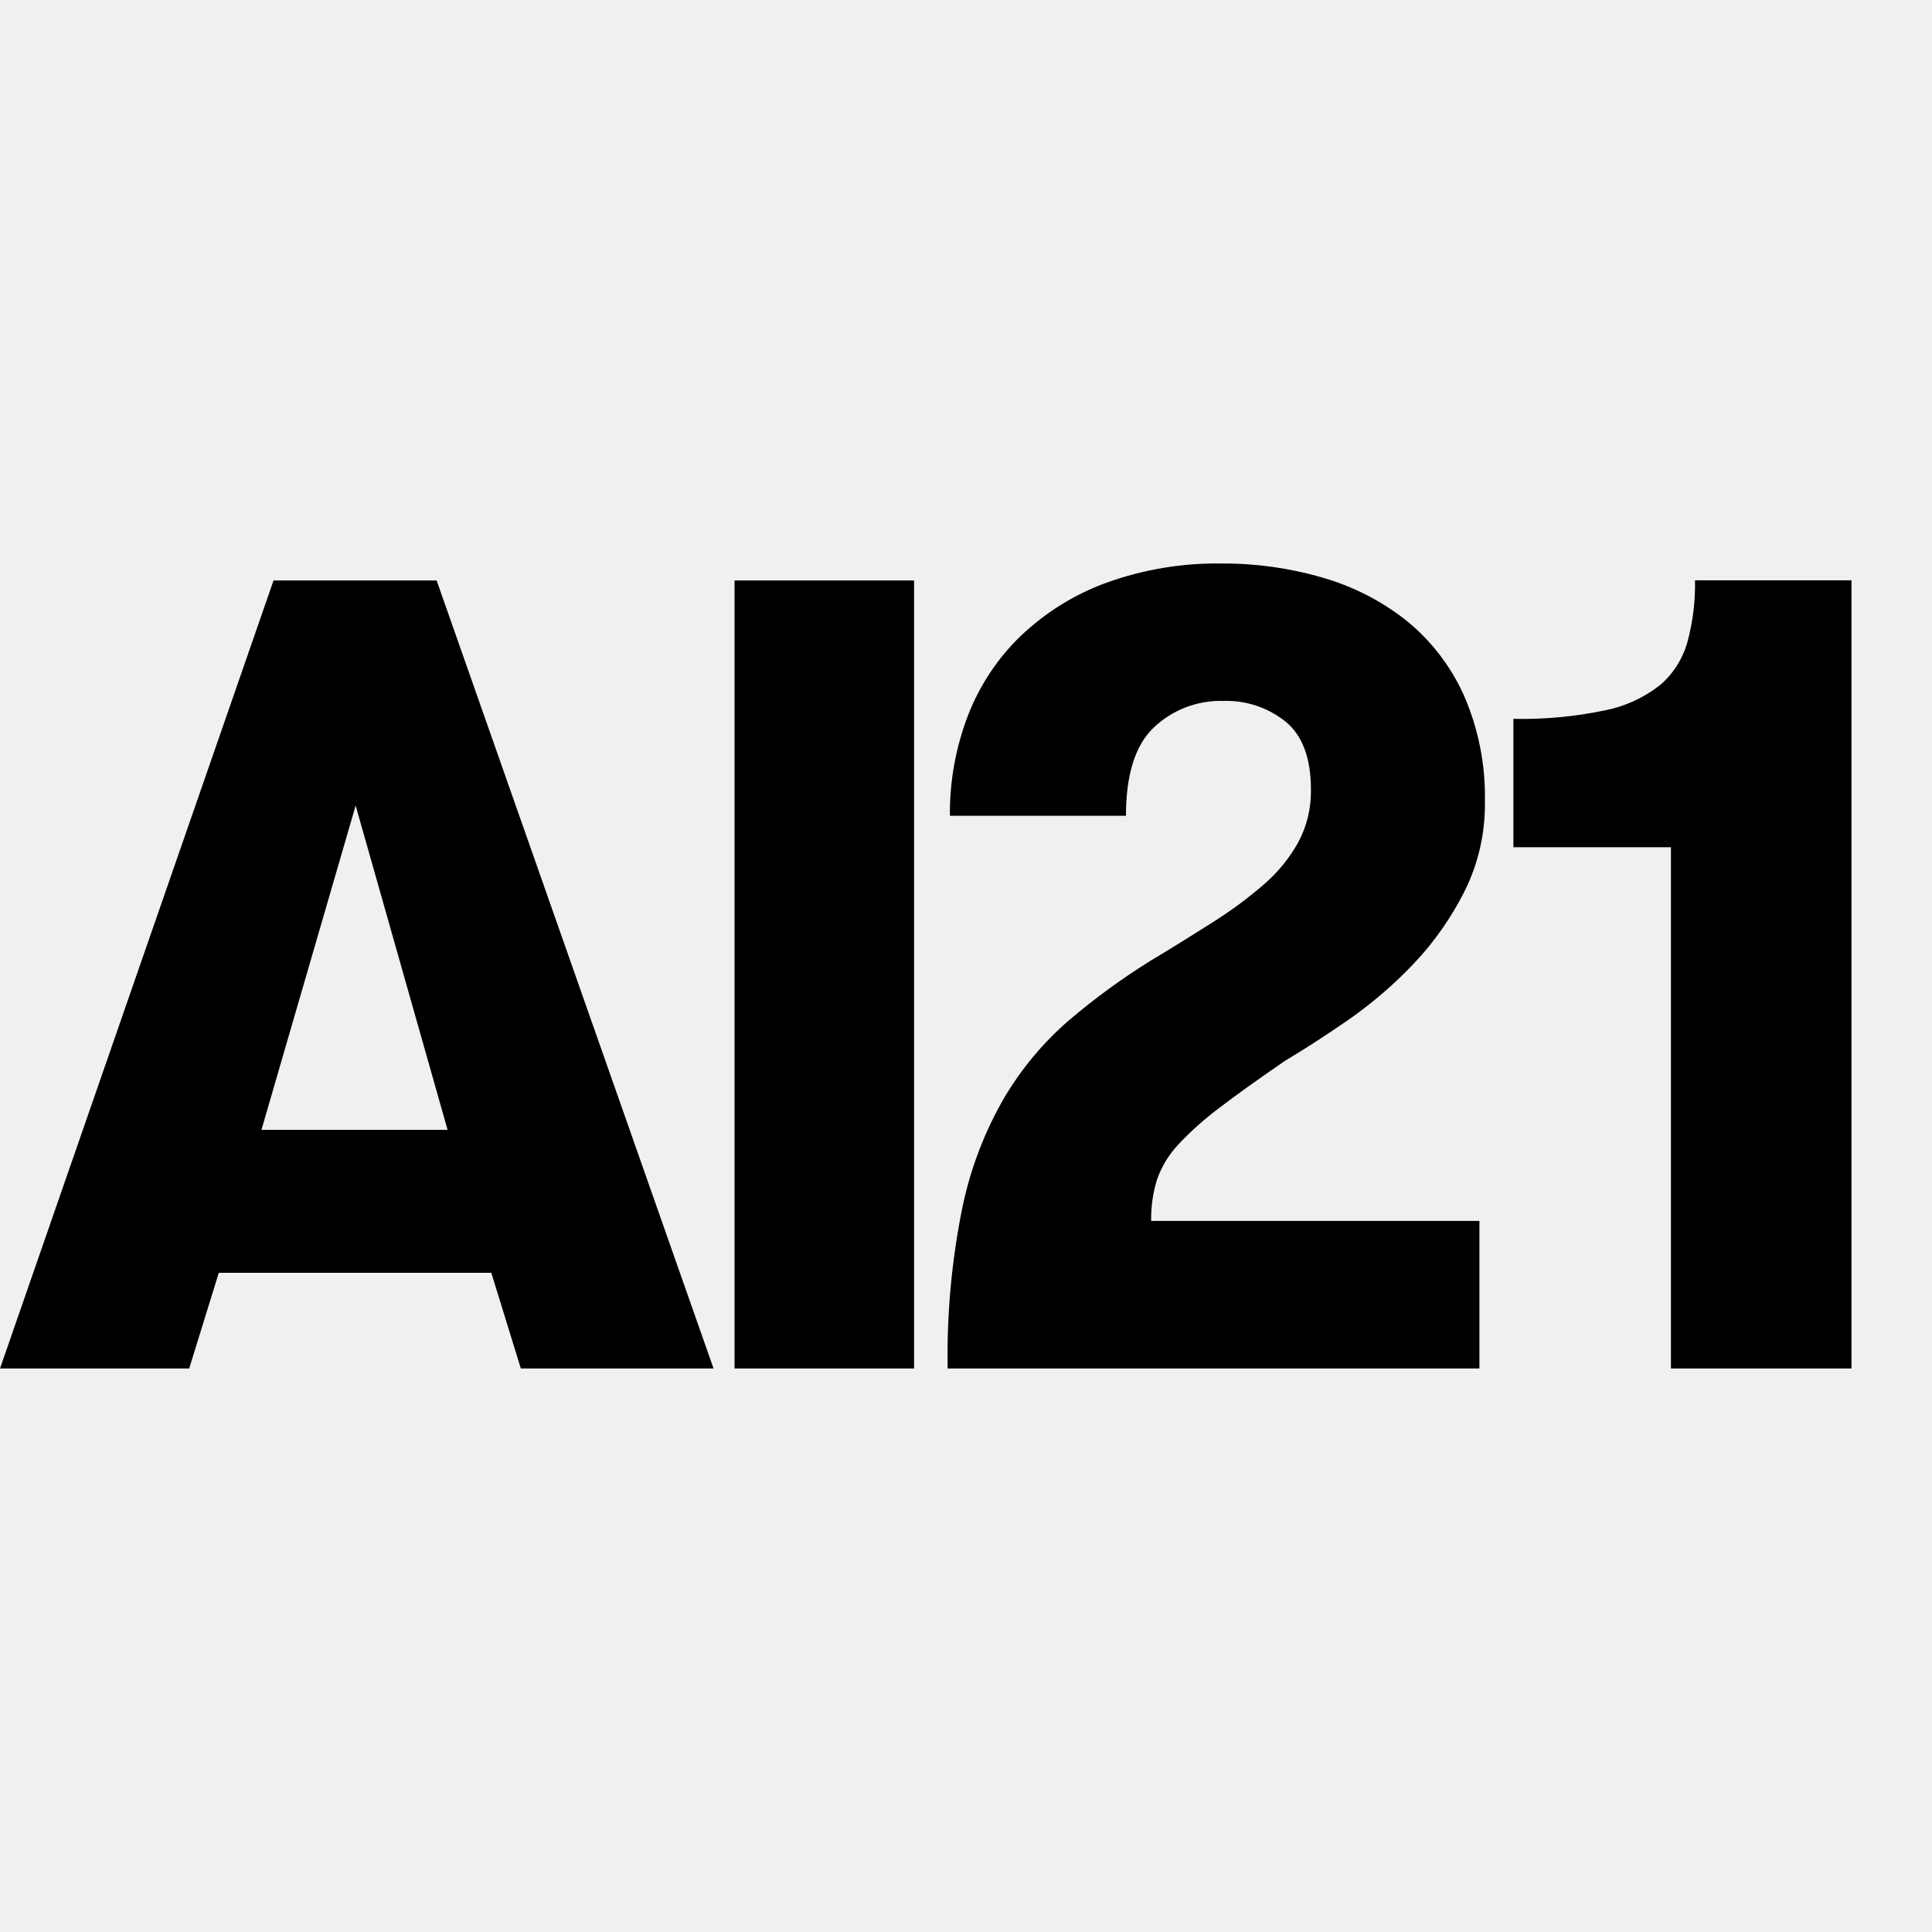
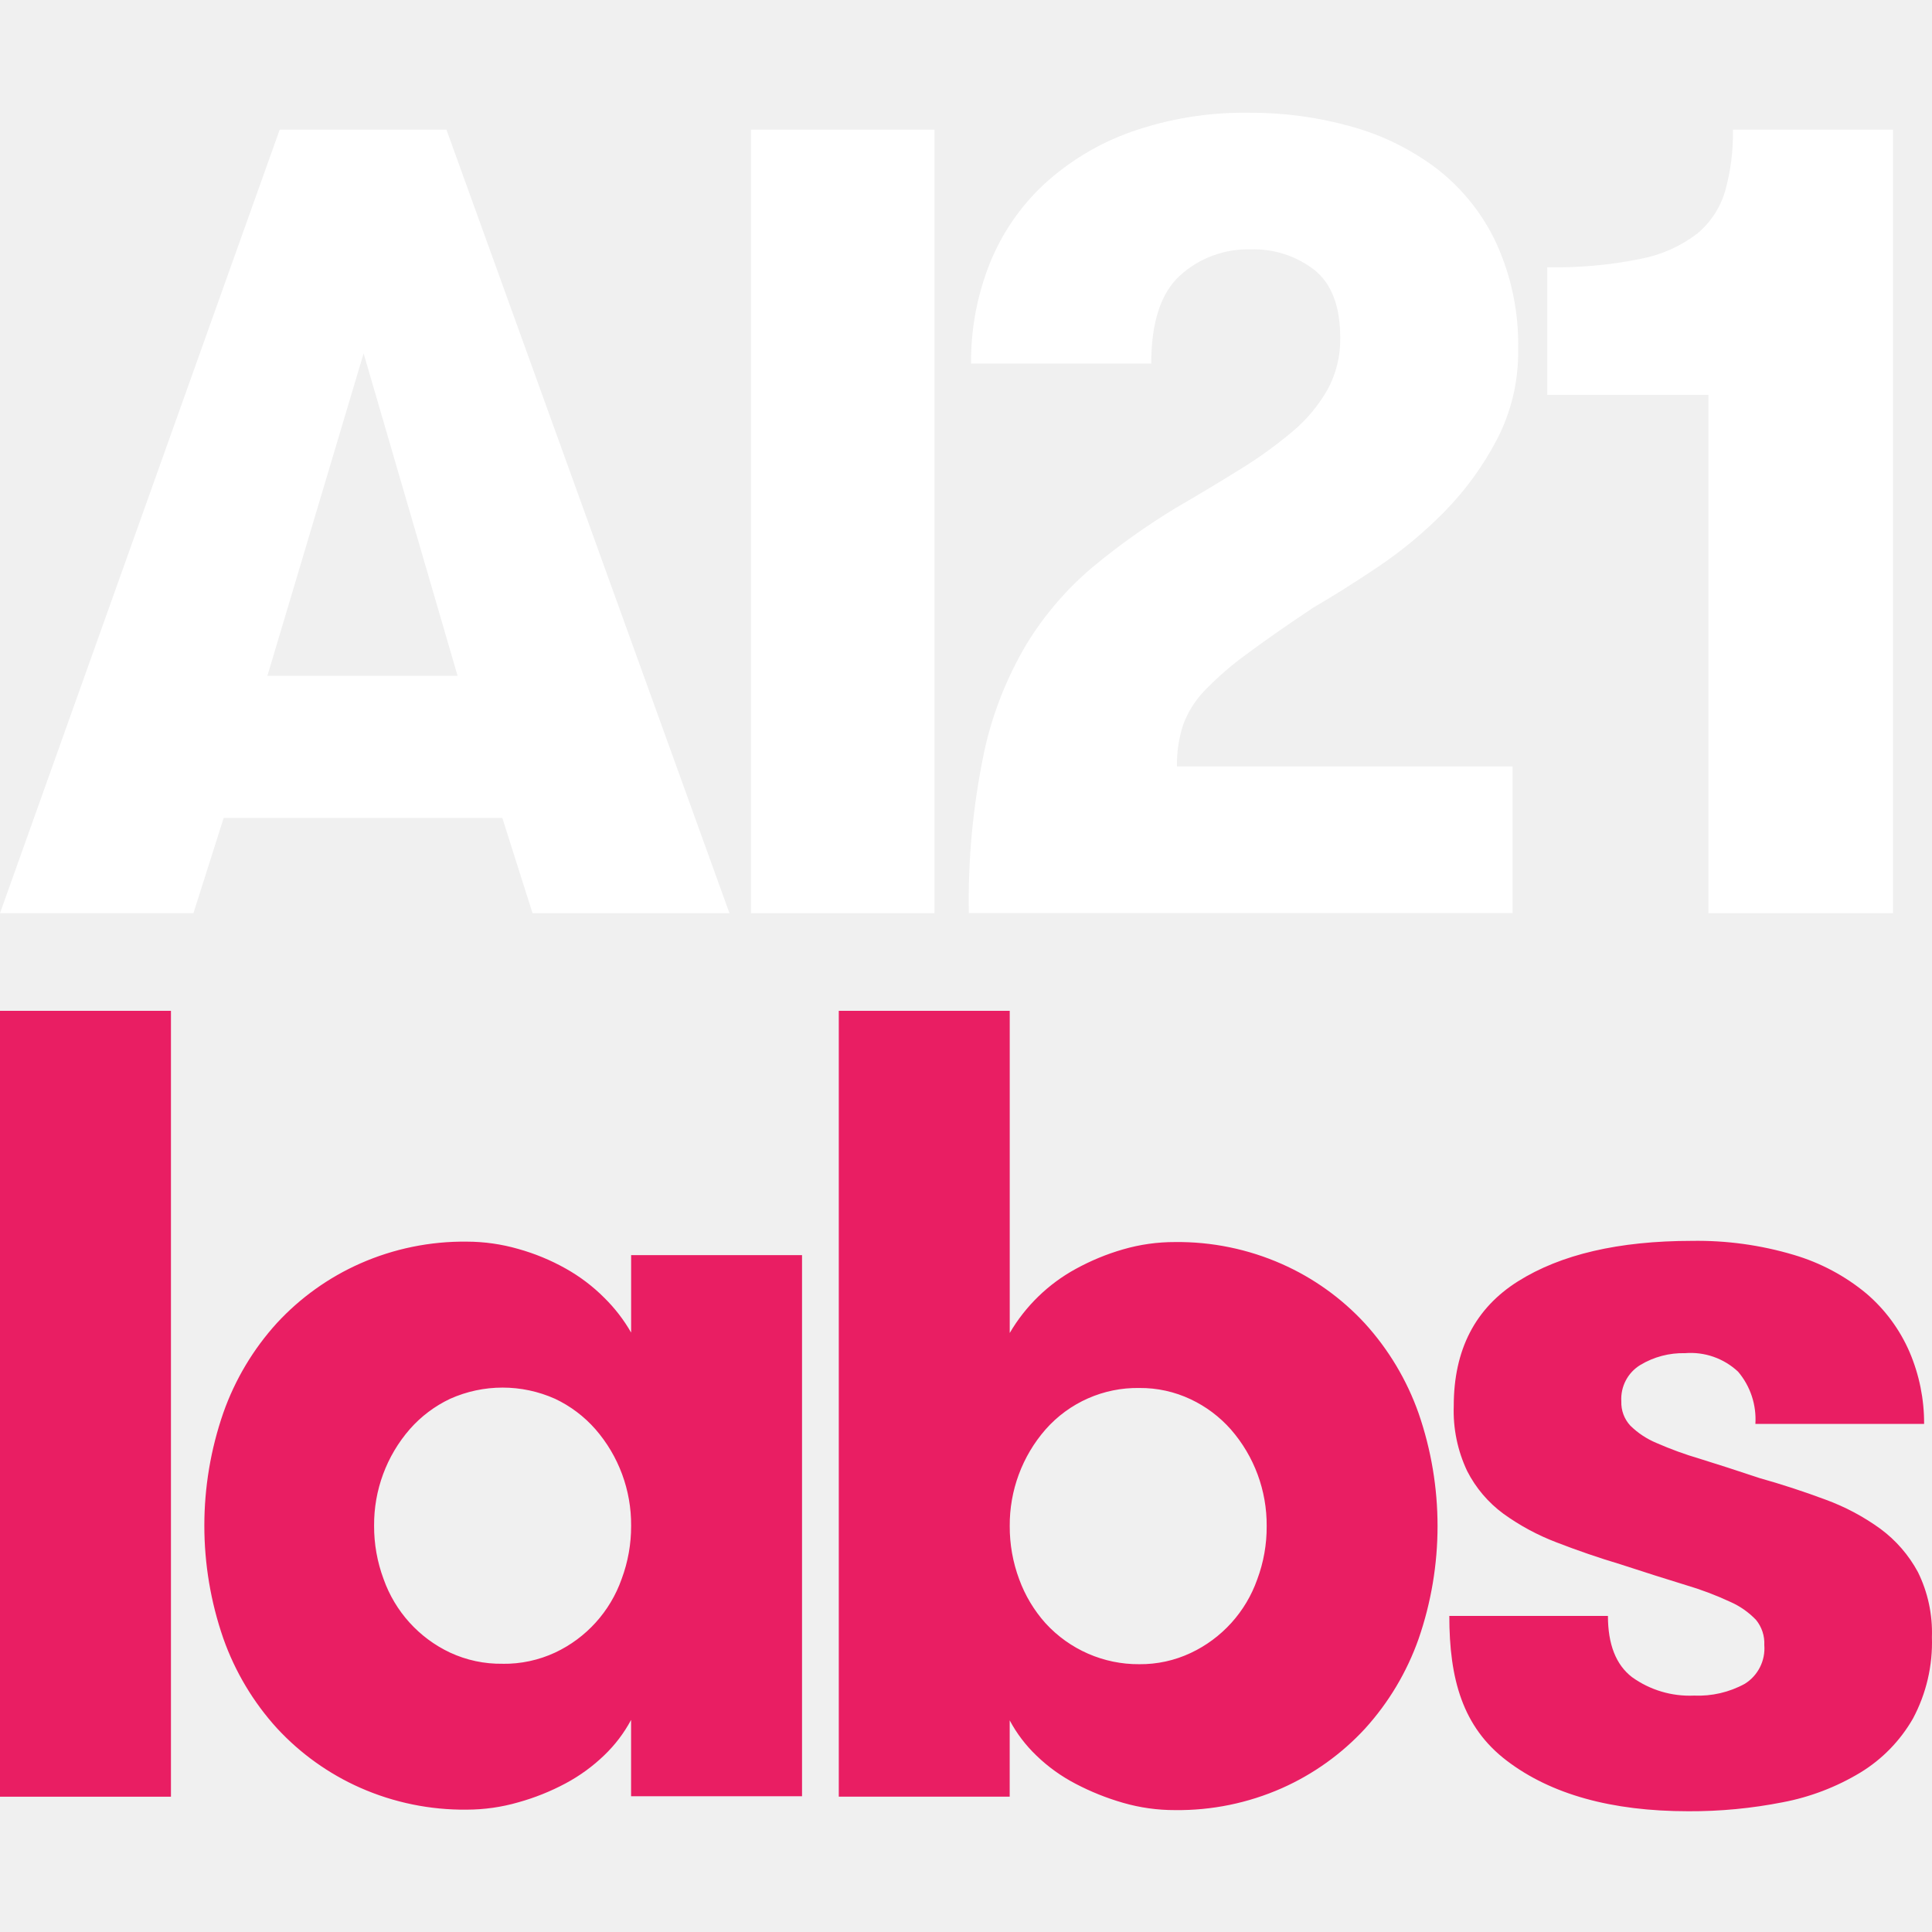
- <svg xmlns="http://www.w3.org/2000/svg" fill="currentColor" fill-rule="evenodd" height="1em" style="flex:none;line-height:1" viewBox="0 0 24 24" width="1em">
-   <path d="M6.47 17l-.367-1.189H2.718L2.35 17H0l3.398-9.789h2.026L8.864 17H6.47zm-2.052-6.993l-1.17 4.028H5.56l-1.142-4.028zm4.707-2.796h2.23V17h-2.23V7.211zM11.955 15c.1-.483.277-.946.524-1.37.214-.359.482-.68.795-.951.32-.273.658-.52 1.013-.741.28-.168.54-.33.781-.483.222-.14.433-.296.632-.468.172-.148.317-.325.428-.525.107-.199.16-.423.157-.65 0-.392-.104-.674-.313-.846a1.176 1.176 0 00-.775-.259 1.207 1.207 0 00-.863.329c-.231.219-.347.585-.347 1.098H11.8a3.387 3.387 0 01.224-1.245c.146-.377.371-.716.66-.993.306-.29.667-.514 1.06-.657A4.04 4.04 0 0115.183 7c.42-.002.84.057 1.244.175.376.107.73.287 1.04.531.305.246.55.562.714.923.185.419.275.875.265 1.335.005.39-.084.774-.259 1.12-.167.328-.38.63-.632.894-.246.259-.517.49-.808.693-.29.2-.554.37-.789.51-.326.224-.596.417-.809.58a3.872 3.872 0 00-.51.455 1.229 1.229 0 00-.265.434 1.633 1.633 0 00-.074.517h4.078V17h-6.606a9.24 9.24 0 01.183-2zM18.8 8.93a5.05 5.05 0 001.135-.105c.25-.049.484-.156.686-.314.163-.139.28-.324.34-.532.068-.25.1-.51.095-.77H23V17h-2.243v-6.475H18.8V8.93z" />
+ <svg xmlns="http://www.w3.org/2000/svg" width="240px" height="240px" viewBox="0 0 240 240" version="1.1">
+   <g id="Page-1" stroke="none" stroke-width="1" fill="none" fill-rule="evenodd">
+     <g id="ai21-brand-color">
+       <rect id="box" x="0" y="0" width="240" height="240" />
+       <g id="Group" transform="translate(0, 14)">
+         <path d="M66.15,99.432 L62.403,87.613 L27.784,87.613 L24.032,99.432 L0,99.432 L34.746,2.101 L55.456,2.101 L90.617,99.437 L66.15,99.437 L66.15,99.432 Z M45.167,29.91 L33.217,69.953 L56.843,69.953 L45.172,29.91 L45.167,29.91 Z M93.291,2.101 L116.082,2.101 L116.082,99.437 L93.291,99.437 L93.291,2.096 L93.291,2.101 Z M122.224,79.545 C123.248,74.741 125.057,70.14 127.576,65.924 C129.767,62.36 132.513,59.169 135.708,56.469 C138.973,53.759 142.434,51.296 146.063,49.099 C148.934,47.428 151.598,45.829 154.054,44.3 C156.317,42.908 158.479,41.354 160.515,39.644 C162.277,38.181 163.755,36.414 164.895,34.43 C165.978,32.451 166.53,30.219 166.49,27.961 C166.49,24.069 165.426,21.265 163.3,19.549 C161.036,17.793 158.236,16.887 155.375,16.978 C152.121,16.883 148.958,18.057 146.554,20.253 C144.19,22.429 143.01,26.073 143.01,31.165 L120.629,31.165 C120.591,26.931 121.371,22.728 122.928,18.79 C124.417,15.044 126.721,11.673 129.662,8.92 C132.801,6.034 136.49,3.812 140.509,2.385 C145.237,0.727 150.223,-0.078 155.233,0.006 C159.534,-0.013 163.816,0.573 167.953,1.747 C171.801,2.81 175.407,4.607 178.587,7.032 C181.706,9.474 184.204,12.618 185.878,16.208 C187.772,20.374 188.698,24.914 188.592,29.485 C188.641,33.354 187.733,37.176 185.949,40.61 C184.241,43.876 182.065,46.874 179.488,49.509 C176.971,52.08 174.201,54.383 171.219,56.393 C168.252,58.387 165.563,60.077 163.158,61.469 C159.816,63.697 157.061,65.62 154.889,67.24 C153.021,68.589 151.276,70.1 149.674,71.755 C148.476,72.985 147.553,74.455 146.965,76.067 C146.429,77.729 146.173,79.469 146.205,81.215 L187.898,81.215 L187.898,99.427 L120.351,99.427 C120.234,92.745 120.867,86.079 122.229,79.545 L122.224,79.545 Z M192.202,19.2 C196.096,19.281 199.99,18.931 203.808,18.157 C206.358,17.672 208.761,16.601 210.826,15.029 C212.484,13.652 213.693,11.812 214.3,9.745 C214.994,7.259 215.323,4.683 215.272,2.101 L235.152,2.101 L235.152,99.437 L212.224,99.437 L212.224,35.048 L192.202,35.048 L192.202,19.2 L192.202,19.2 Z" id="Shape" fill="#FFFFFF" />
+         <path d="M0.005,111.568 L21.236,111.568 L21.236,209.192 L0,209.192 L0,111.563 L0.005,111.568 Z M99.631,141.916 L99.631,209.136 L78.395,209.136 L78.395,199.653 C77.524,201.285 76.399,202.767 75.063,204.044 C73.637,205.421 72.027,206.593 70.28,207.527 C68.404,208.532 66.427,209.324 64.38,209.893 C62.307,210.492 60.158,210.796 57.999,210.801 C53.437,210.853 48.917,209.925 44.742,208.08 C40.832,206.349 37.315,203.833 34.407,200.689 C31.466,197.455 29.2,193.663 27.743,189.535 C24.597,180.458 24.597,170.58 27.743,161.502 C29.199,157.373 31.465,153.578 34.407,150.344 C37.315,147.201 40.832,144.687 44.742,142.957 C48.917,141.113 53.438,140.187 57.999,140.241 C60.158,140.246 62.307,140.551 64.385,141.15 C66.438,141.723 68.42,142.541 70.28,143.587 C72.035,144.571 73.648,145.79 75.068,147.216 C76.368,148.496 77.495,149.953 78.4,151.537 L78.4,141.916 L99.631,141.916 L99.631,141.916 Z M62.438,192.683 C64.688,192.713 66.918,192.236 68.961,191.287 C72.822,189.475 75.799,186.183 77.222,182.149 C78.011,180.032 78.411,177.788 78.4,175.529 C78.433,171.118 76.851,166.85 73.956,163.533 C72.562,161.948 70.861,160.666 68.956,159.766 C64.804,157.908 60.062,157.908 55.911,159.766 C54.006,160.667 52.304,161.949 50.91,163.533 C48.018,166.851 46.439,171.119 46.471,175.529 C46.461,177.788 46.86,180.037 47.649,182.154 C49.076,186.186 52.051,189.477 55.911,191.292 C57.953,192.241 60.183,192.713 62.433,192.678 L62.438,192.683 Z M125.433,209.187 L104.197,209.187 L104.197,111.568 L125.433,111.568 L125.433,151.587 C127.393,148.241 130.223,145.493 133.618,143.637 C135.489,142.612 137.461,141.789 139.514,141.201 C141.612,140.591 143.786,140.287 145.966,140.292 C150.527,140.24 155.047,141.168 159.223,143.013 C163.131,144.739 166.655,147.257 169.557,150.405 C172.497,153.639 174.763,157.431 176.221,161.558 C179.363,170.636 179.363,180.513 176.221,189.591 C174.763,193.719 172.498,197.513 169.557,200.749 C166.65,203.895 163.133,206.41 159.223,208.141 C155.047,209.985 150.527,210.911 145.966,210.857 C143.783,210.863 141.611,210.559 139.514,209.953 C137.474,209.367 135.499,208.574 133.618,207.588 C131.842,206.665 130.207,205.491 128.765,204.1 C127.427,202.824 126.3,201.341 125.428,199.709 L125.428,209.187 L125.433,209.187 Z M141.531,192.733 C143.736,192.754 145.92,192.277 147.917,191.337 C151.779,189.525 154.755,186.233 156.179,182.199 C156.968,180.088 157.367,177.839 157.352,175.58 C157.385,171.17 155.805,166.901 152.913,163.583 C151.517,162 149.814,160.72 147.907,159.822 C145.914,158.88 143.734,158.401 141.531,158.421 C137.083,158.348 132.825,160.232 129.877,163.578 C126.983,166.894 125.402,171.161 125.433,175.569 C125.42,177.831 125.82,180.076 126.611,182.194 C127.344,184.2 128.451,186.048 129.872,187.637 C132.867,190.913 137.102,192.765 141.531,192.733 L141.531,192.733 Z M218.481,169.584 C221.292,170.372 224.068,171.278 226.803,172.3 C229.225,173.188 231.515,174.407 233.604,175.925 C235.525,177.346 237.118,179.184 238.255,181.296 C239.489,183.804 240.085,186.586 239.989,189.383 C240.104,192.904 239.289,196.393 237.628,199.496 C236.05,202.243 233.807,204.547 231.106,206.192 C228.138,207.984 224.867,209.238 221.464,209.882 C217.596,210.644 213.667,211.02 209.734,210.999 C200.203,210.999 192.684,208.908 187.183,204.725 C181.672,200.541 180.039,194.541 180.039,186.733 L199.743,186.733 C199.743,190.266 200.739,192.799 202.726,194.333 C204.965,195.945 207.679,196.755 210.431,196.632 C212.626,196.729 214.81,196.226 216.741,195.17 C218.386,194.151 219.323,192.292 219.168,190.358 C219.226,189.218 218.856,188.099 218.132,187.22 C217.222,186.273 216.137,185.514 214.936,184.987 C213.142,184.152 211.288,183.453 209.39,182.895 C207.114,182.199 204.409,181.342 201.27,180.316 C198.597,179.515 195.958,178.609 193.357,177.6 C191.014,176.709 188.798,175.514 186.764,174.046 C184.871,172.655 183.328,170.838 182.258,168.741 C181.064,166.219 180.492,163.445 180.59,160.654 C180.59,153.679 183.249,148.521 188.569,145.171 C193.893,141.825 201.082,140.15 210.148,140.145 C214.446,140.073 218.729,140.662 222.849,141.891 C226.146,142.866 229.22,144.5 231.869,146.704 C234.18,148.684 236.005,151.161 237.214,153.958 C238.417,156.776 239.034,159.812 239.019,162.883 L218.061,162.883 C218.209,160.522 217.439,158.196 215.912,156.395 C214.134,154.732 211.741,153.897 209.319,154.095 C207.367,154.047 205.442,154.556 203.767,155.562 C202.202,156.513 201.293,158.258 201.406,160.091 C201.368,161.199 201.768,162.277 202.518,163.091 C203.454,164.015 204.566,164.751 205.78,165.254 C207.519,166.015 209.304,166.67 211.124,167.203 C213.248,167.863 215.7,168.65 218.481,169.579 L218.481,169.584 Z" id="Shape" fill="#E91E63" />
+       </g>
+     </g>
+   </g>
</svg>
